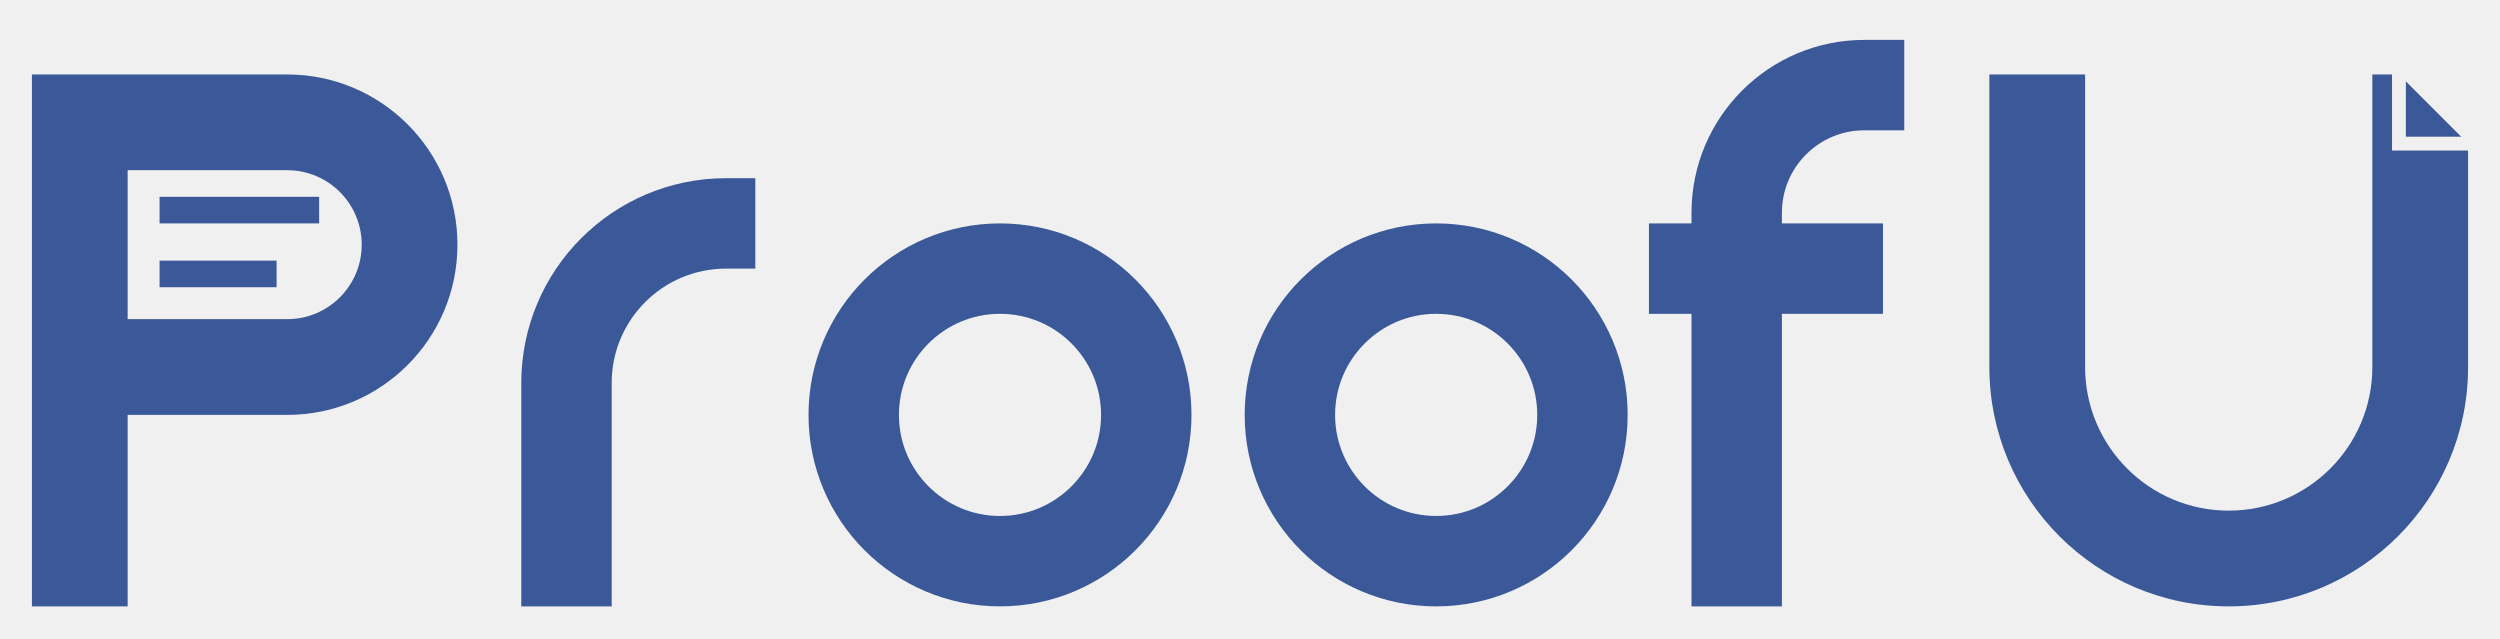
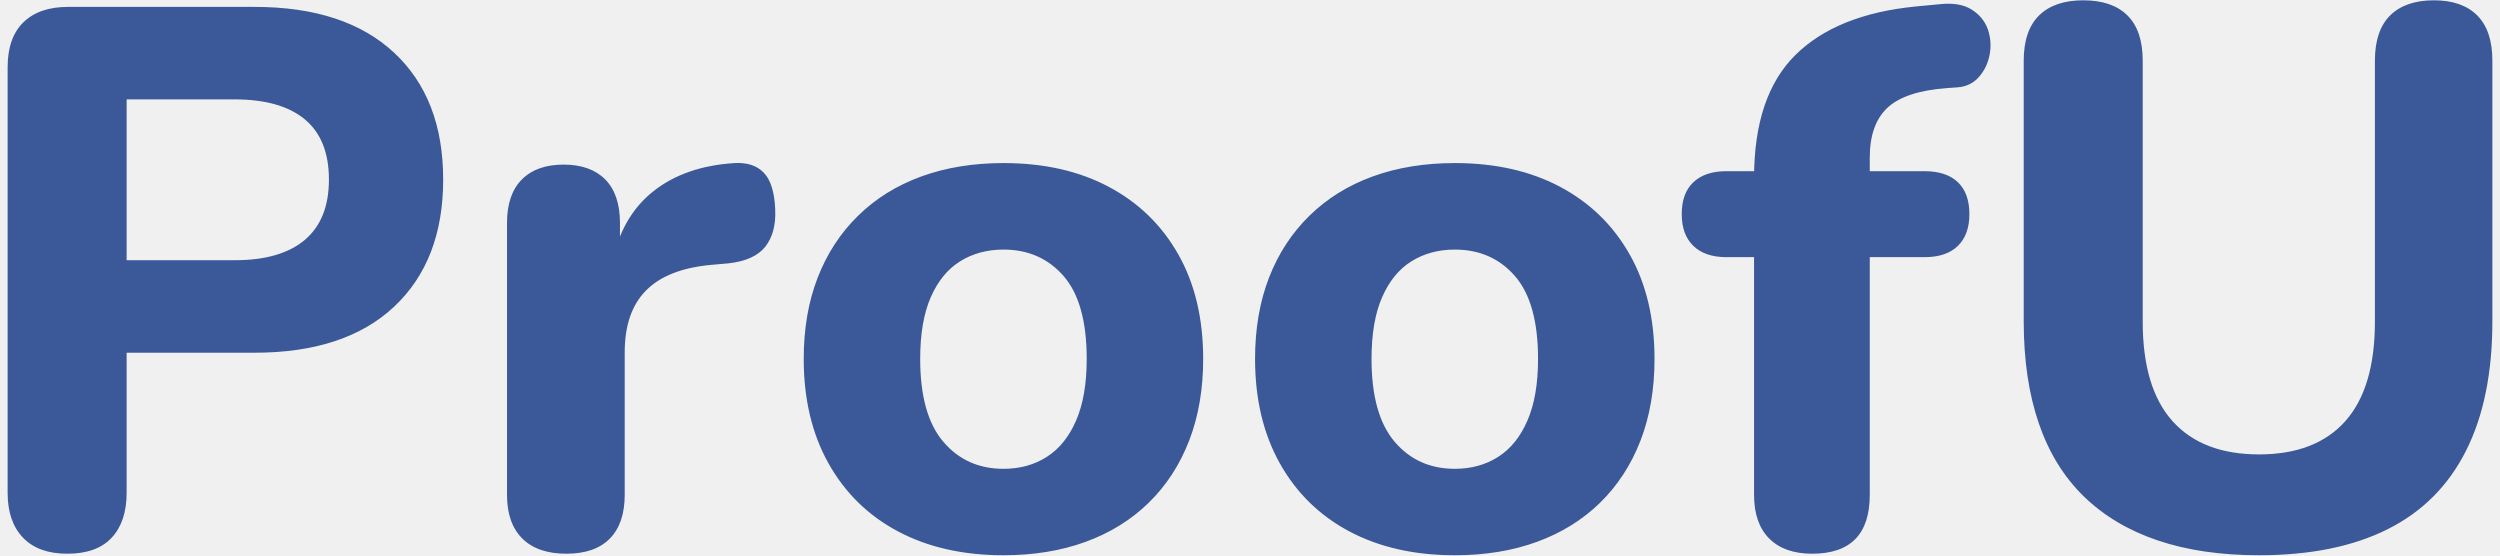
- <svg xmlns="http://www.w3.org/2000/svg" viewBox="-6 -14 470 120" width="470" height="120">
-   <mask id="tab" maskUnits="userSpaceOnUse" x="360" y="-30" width="120" height="150">
-     <rect x="360" y="-30" width="120" height="150" fill="#fff" />
-     <polygon points="443,-2 462,-2 462,17" fill="#000" />
-     <polyline points="445,-2 445,13 462,13" fill="none" stroke="#000" stroke-width="2.6" />
-   </mask>
-   <g fill="#3B5998">
-     <path fill-rule="evenodd" d="M0 0H48A32 32 0 0 1 48 64H18V100H0Z M18 18V46H48A14 14 0 0 0 48 18Z" />
-     <rect x="24" y="23" width="30" height="5" />
-     <rect x="24" y="35" width="22" height="5" />
-     <path mask="url(#tab)" d="M368 0H386V55A27 27 0 0 0 440 55V0H458V55A45 45 0 0 1 368 55Z" />
-   </g>
-   <g fill="none" stroke="#3B5998" stroke-width="17">
-     <path d="M100.5 100V58A30 30 0 0 1 130.5 28H136" />
-     <circle cx="182" cy="64" r="27.5" />
-     <circle cx="264" cy="64" r="27.5" />
-     <path d="M320.5 100V26A24 24 0 0 1 344.5 2H352" />
-     <path d="M304 36.5H348" />
-   </g>
+ <svg xmlns="http://www.w3.org/2000/svg" viewBox="71 -9 3242 725" width="324" height="72">
+   <path fill="#3B5998" d="M148.5 713.6Q110.9 713.6 90.8 692.7Q70.7 671.7 70.7 634.2V78.8Q70.7 40.2 91.3 20.1Q111.9 0 149.5 0H393Q510.9 0 575 59.7Q639.1 119.4 639.1 225.3Q639.1 331.2 575 391.3Q510.9 451.3 393 451.3H226V634.2Q226 671.7 206.5 692.7Q187.1 713.6 148.5 713.6ZM226 330.6H366.8Q427.2 330.6 458.6 304Q490 277.4 490 225.3Q490 172.9 458.6 146.8Q427.2 120.7 366.8 120.7H226Z M799.9 713.6Q762.3 713.6 742.4 693.8Q722.4 674 722.4 636.8V282Q722.4 244.7 741.7 225.3Q761 205.8 796.3 205.8Q831.5 205.8 850.7 225.3Q869.8 244.7 869.8 282V334H859.8Q871.6 274 912.9 241Q954.2 207.9 1019.4 203.8Q1044.2 202.4 1057.6 216.5Q1071 230.6 1072.4 264.1Q1073.8 294.7 1059.5 312.9Q1045.2 331 1011 334.7L988.4 336.7Q931.5 342 903.8 370.1Q876 398.2 876 450.8V636.8Q876 674 856.6 693.8Q837.2 713.6 799.9 713.6Z M1370.3 715.6Q1291.4 715.6 1232.9 684.6Q1174.4 653.6 1142 595.8Q1109.6 538 1109.6 459.4Q1109.6 400.1 1127.9 353.1Q1146.2 306.1 1180.6 272.5Q1215 238.8 1263 221.3Q1311.1 203.8 1370.3 203.8Q1449.4 203.8 1507.7 234.8Q1566.1 265.8 1598.5 323.1Q1630.9 380.4 1630.9 459.4Q1630.9 518.7 1612.6 566Q1594.3 613.3 1559.9 647Q1525.5 680.6 1477.5 698.1Q1429.5 715.6 1370.3 715.6ZM1370.3 602.8Q1402.6 602.8 1427 587.1Q1451.4 571.5 1465.1 539.7Q1478.9 508 1478.9 459.4Q1478.9 386 1448.8 351.3Q1418.7 316.7 1370.3 316.7Q1338.3 316.7 1313.7 332Q1289.2 347.3 1275.4 378.9Q1261.6 410.4 1261.6 459.4Q1261.6 532.1 1291.7 567.4Q1321.8 602.8 1370.3 602.8Z M1959.3 715.6Q1880.4 715.6 1821.9 684.6Q1763.4 653.6 1731 595.8Q1698.6 538 1698.6 459.4Q1698.6 400.1 1716.9 353.1Q1735.2 306.1 1769.6 272.5Q1804 238.8 1852 221.3Q1900.1 203.8 1959.3 203.8Q2038.4 203.8 2096.7 234.8Q2155.1 265.8 2187.5 323.1Q2219.9 380.4 2219.9 459.4Q2219.9 518.7 2201.6 566Q2183.3 613.3 2148.9 647Q2114.5 680.6 2066.5 698.1Q2018.5 715.6 1959.3 715.6ZM1959.3 602.8Q1991.6 602.8 2016 587.1Q2040.4 571.5 2054.1 539.7Q2067.9 508 2067.9 459.4Q2067.9 386 2037.8 351.3Q2007.7 316.7 1959.3 316.7Q1927.3 316.7 1902.7 332Q1878.2 347.3 1864.4 378.9Q1850.6 410.4 1850.6 459.4Q1850.6 532.1 1880.7 567.4Q1910.8 602.8 1959.3 602.8Z M2425.6 713.6Q2389.4 713.6 2369.6 693.8Q2349.8 674 2349.8 636.8V326.6H2313.8Q2285.8 326.6 2270.6 311.9Q2255.4 297.2 2255.4 270.5Q2255.4 243.1 2270.6 228.8Q2285.8 214.4 2313.8 214.4H2393.6L2349.8 254.3V223.1Q2349.8 116.4 2403.5 63Q2457.3 9.6 2561.2 -0.6L2593 -3.6Q2618.6 -6.3 2634.1 3.7Q2649.5 13.6 2655 29.6Q2660.4 45.6 2657.2 62.4Q2654 79.2 2643.3 91.4Q2632.5 103.7 2615.3 105L2601.3 106Q2547.2 110 2524 131.5Q2500.8 153.1 2500.8 196.6V231.4L2482.3 214.4H2572.3Q2600.7 214.4 2615.8 228.8Q2630.8 243.1 2630.8 270.5Q2630.8 297.2 2615.8 311.9Q2600.7 326.6 2572.3 326.6H2500.8V636.8Q2500.8 713.6 2425.6 713.6Z M3008.8 715.6Q2933.9 715.6 2876.7 696.3Q2819.5 677 2780.2 638.9Q2741 600.7 2721.4 543.5Q2701.7 486.2 2701.7 410.4V70.2Q2701.7 30.9 2721.8 11.1Q2741.9 -8.6 2779.5 -8.6Q2817.1 -8.6 2837 11.1Q2857 30.9 2857 70.2V410.9Q2857 497.2 2895.9 540.6Q2934.9 584 3008.8 584Q3082.7 584 3121.4 540.6Q3160 497.2 3160 410.9V70.2Q3160 30.9 3179.9 11.1Q3199.9 -8.6 3237.1 -8.6Q3273.7 -8.6 3293.5 11.1Q3313.3 30.9 3313.3 70.2V410.4Q3313.3 511.2 3278.8 579.4Q3244.4 647.7 3176.5 681.7Q3108.6 715.6 3008.8 715.6Z" />
</svg>
